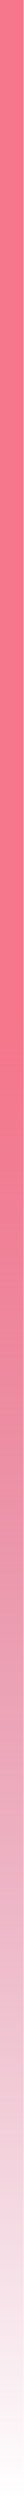
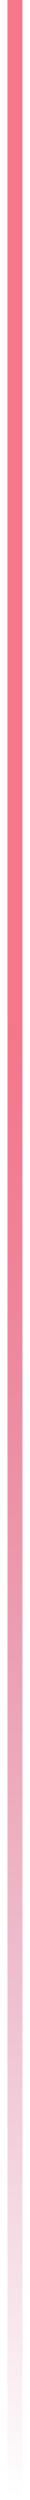
- <svg xmlns="http://www.w3.org/2000/svg" width="2" height="211" viewBox="0 0 2 211" fill="none">
-   <path d="M1 0V211" stroke="url(#paint0_linear_14_44)" stroke-width="2" />
+ <svg xmlns="http://www.w3.org/2000/svg" width="2" height="167" viewBox="0 0 2 167" fill="none">
+   <path d="M1 0L1 167" stroke="url(#paint0_linear_295_71)" stroke-width="1" />
  <defs>
-     <linearGradient id="paint0_linear_14_44" x1="1.5" y1="0" x2="1.5" y2="211" gradientUnits="userSpaceOnUse">
+     <linearGradient id="paint0_linear_295_71" x1="1.5" y1="2.18557e-08" x2="1.5" y2="167" gradientUnits="userSpaceOnUse">
      <stop offset="0.407" stop-color="#F6768B" />
      <stop offset="1" stop-color="#BE2D61" stop-opacity="0" />
    </linearGradient>
  </defs>
</svg>
